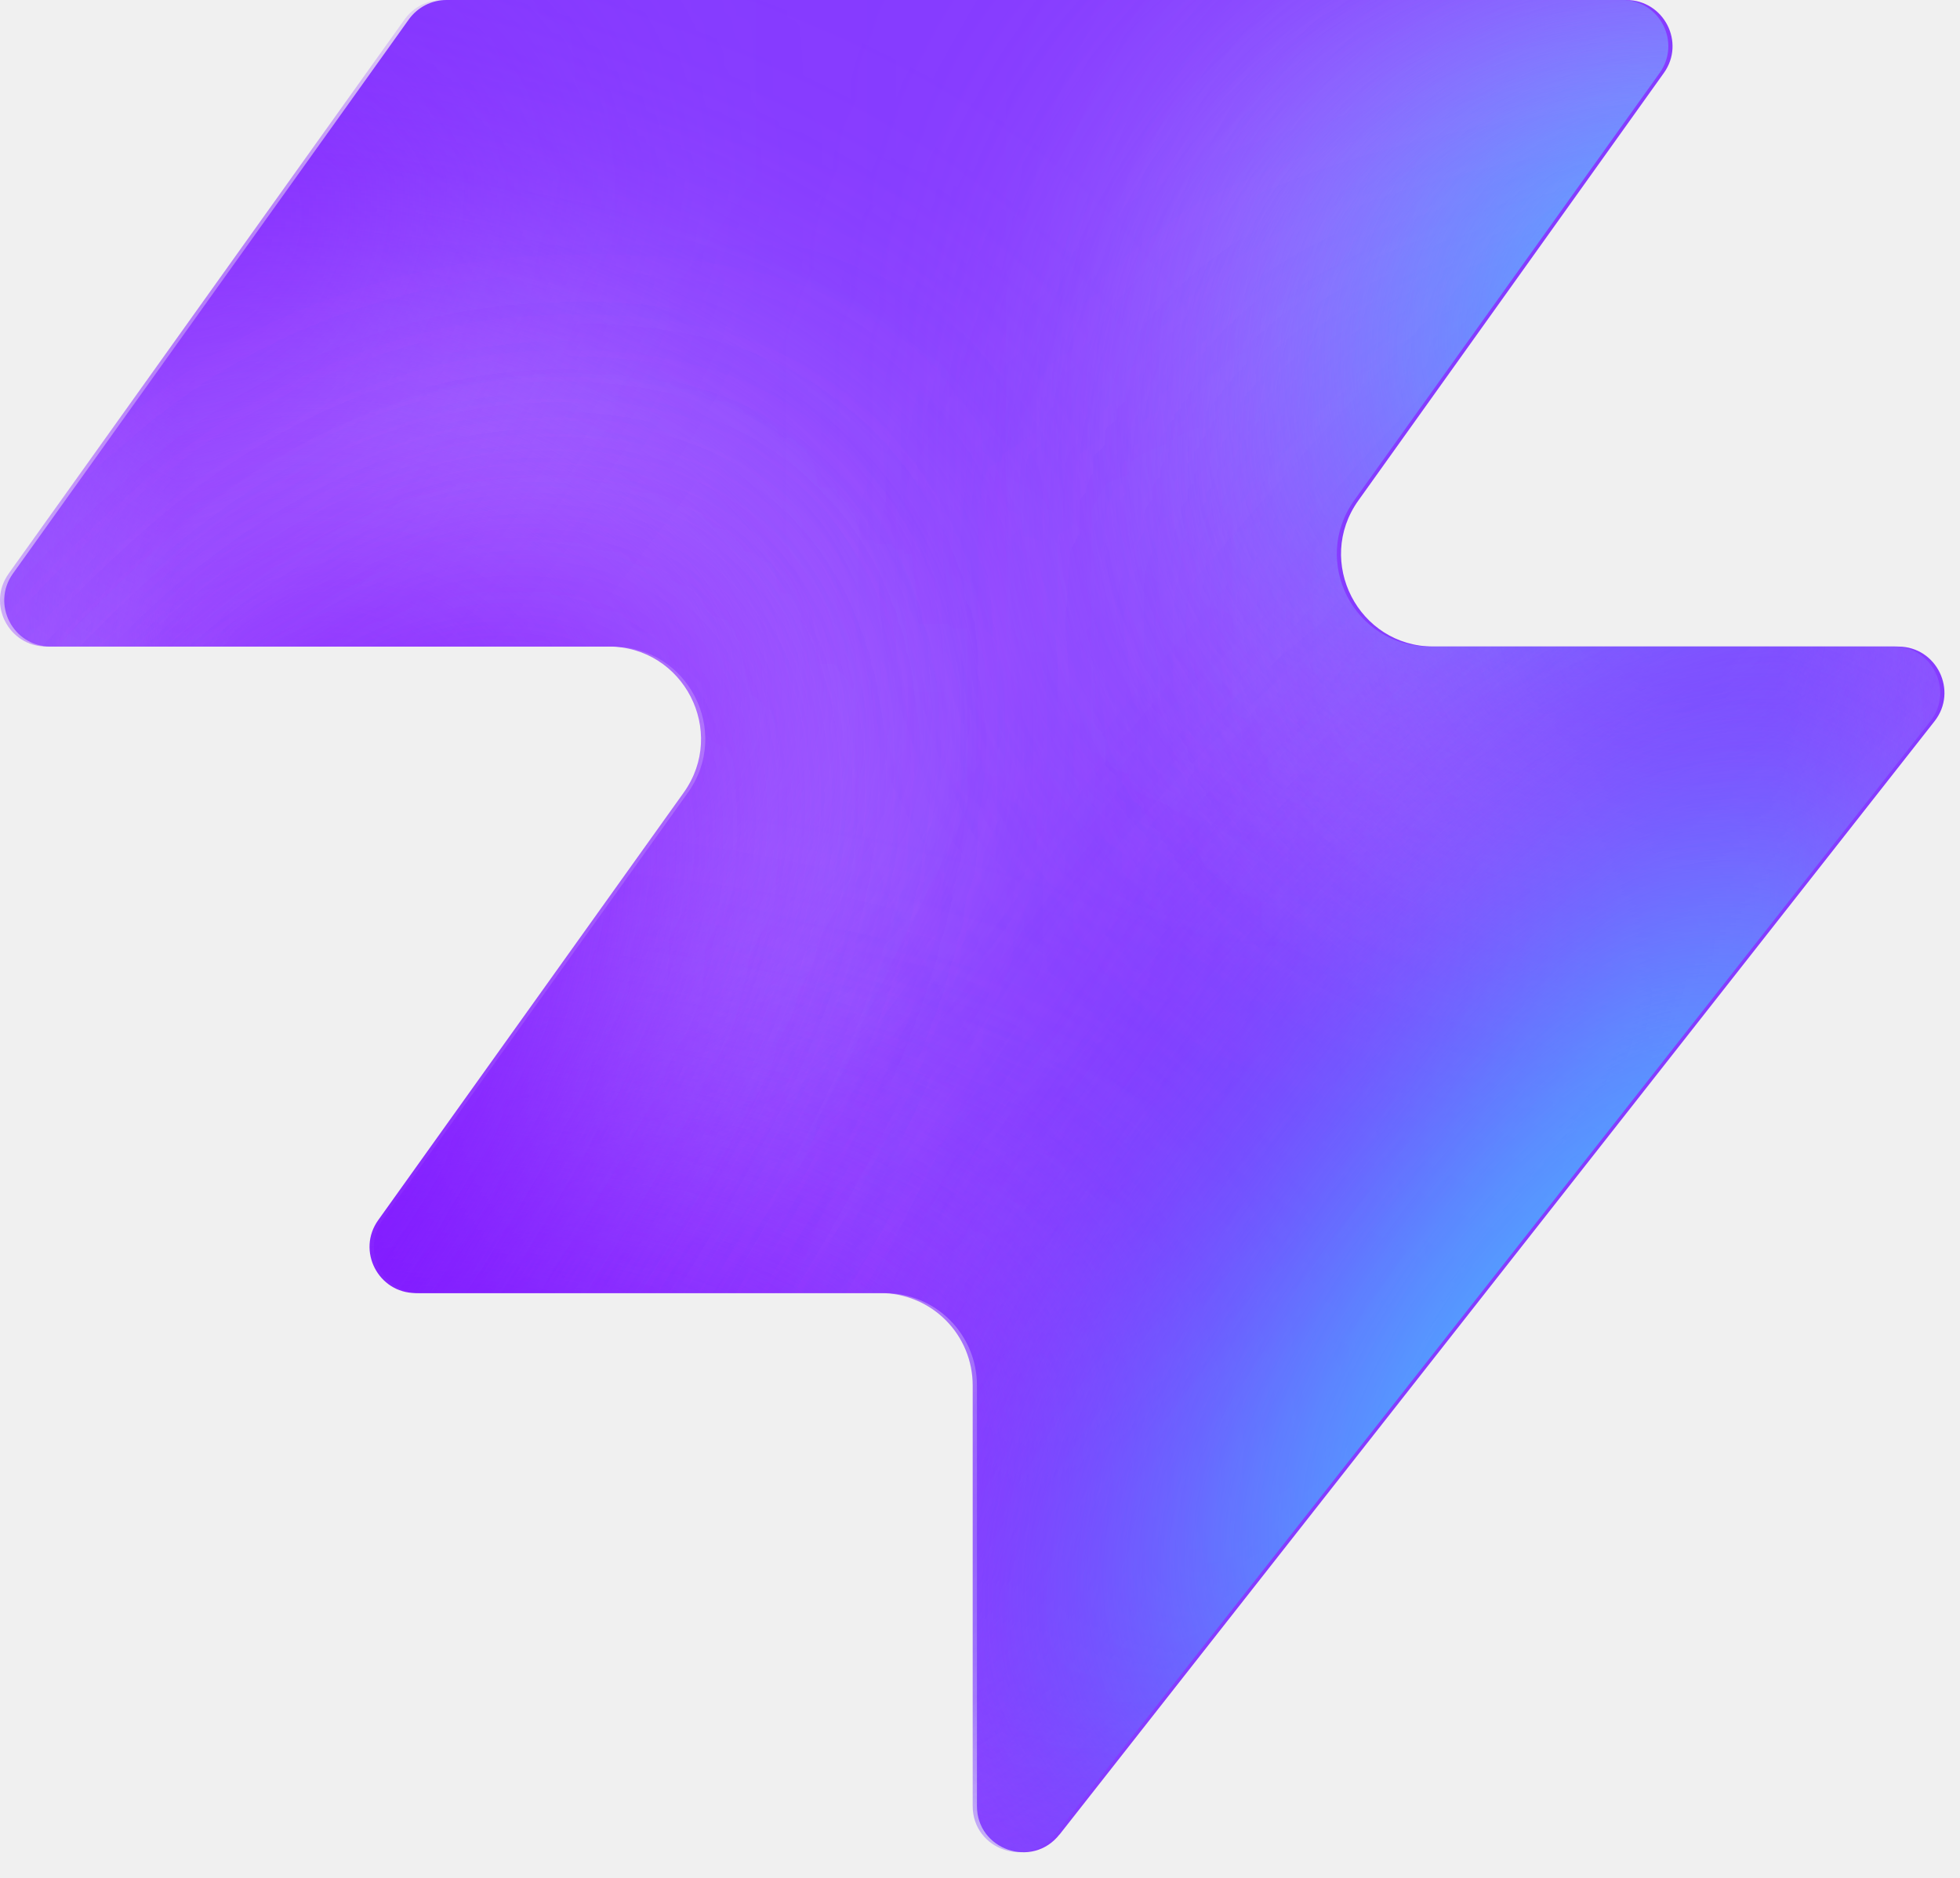
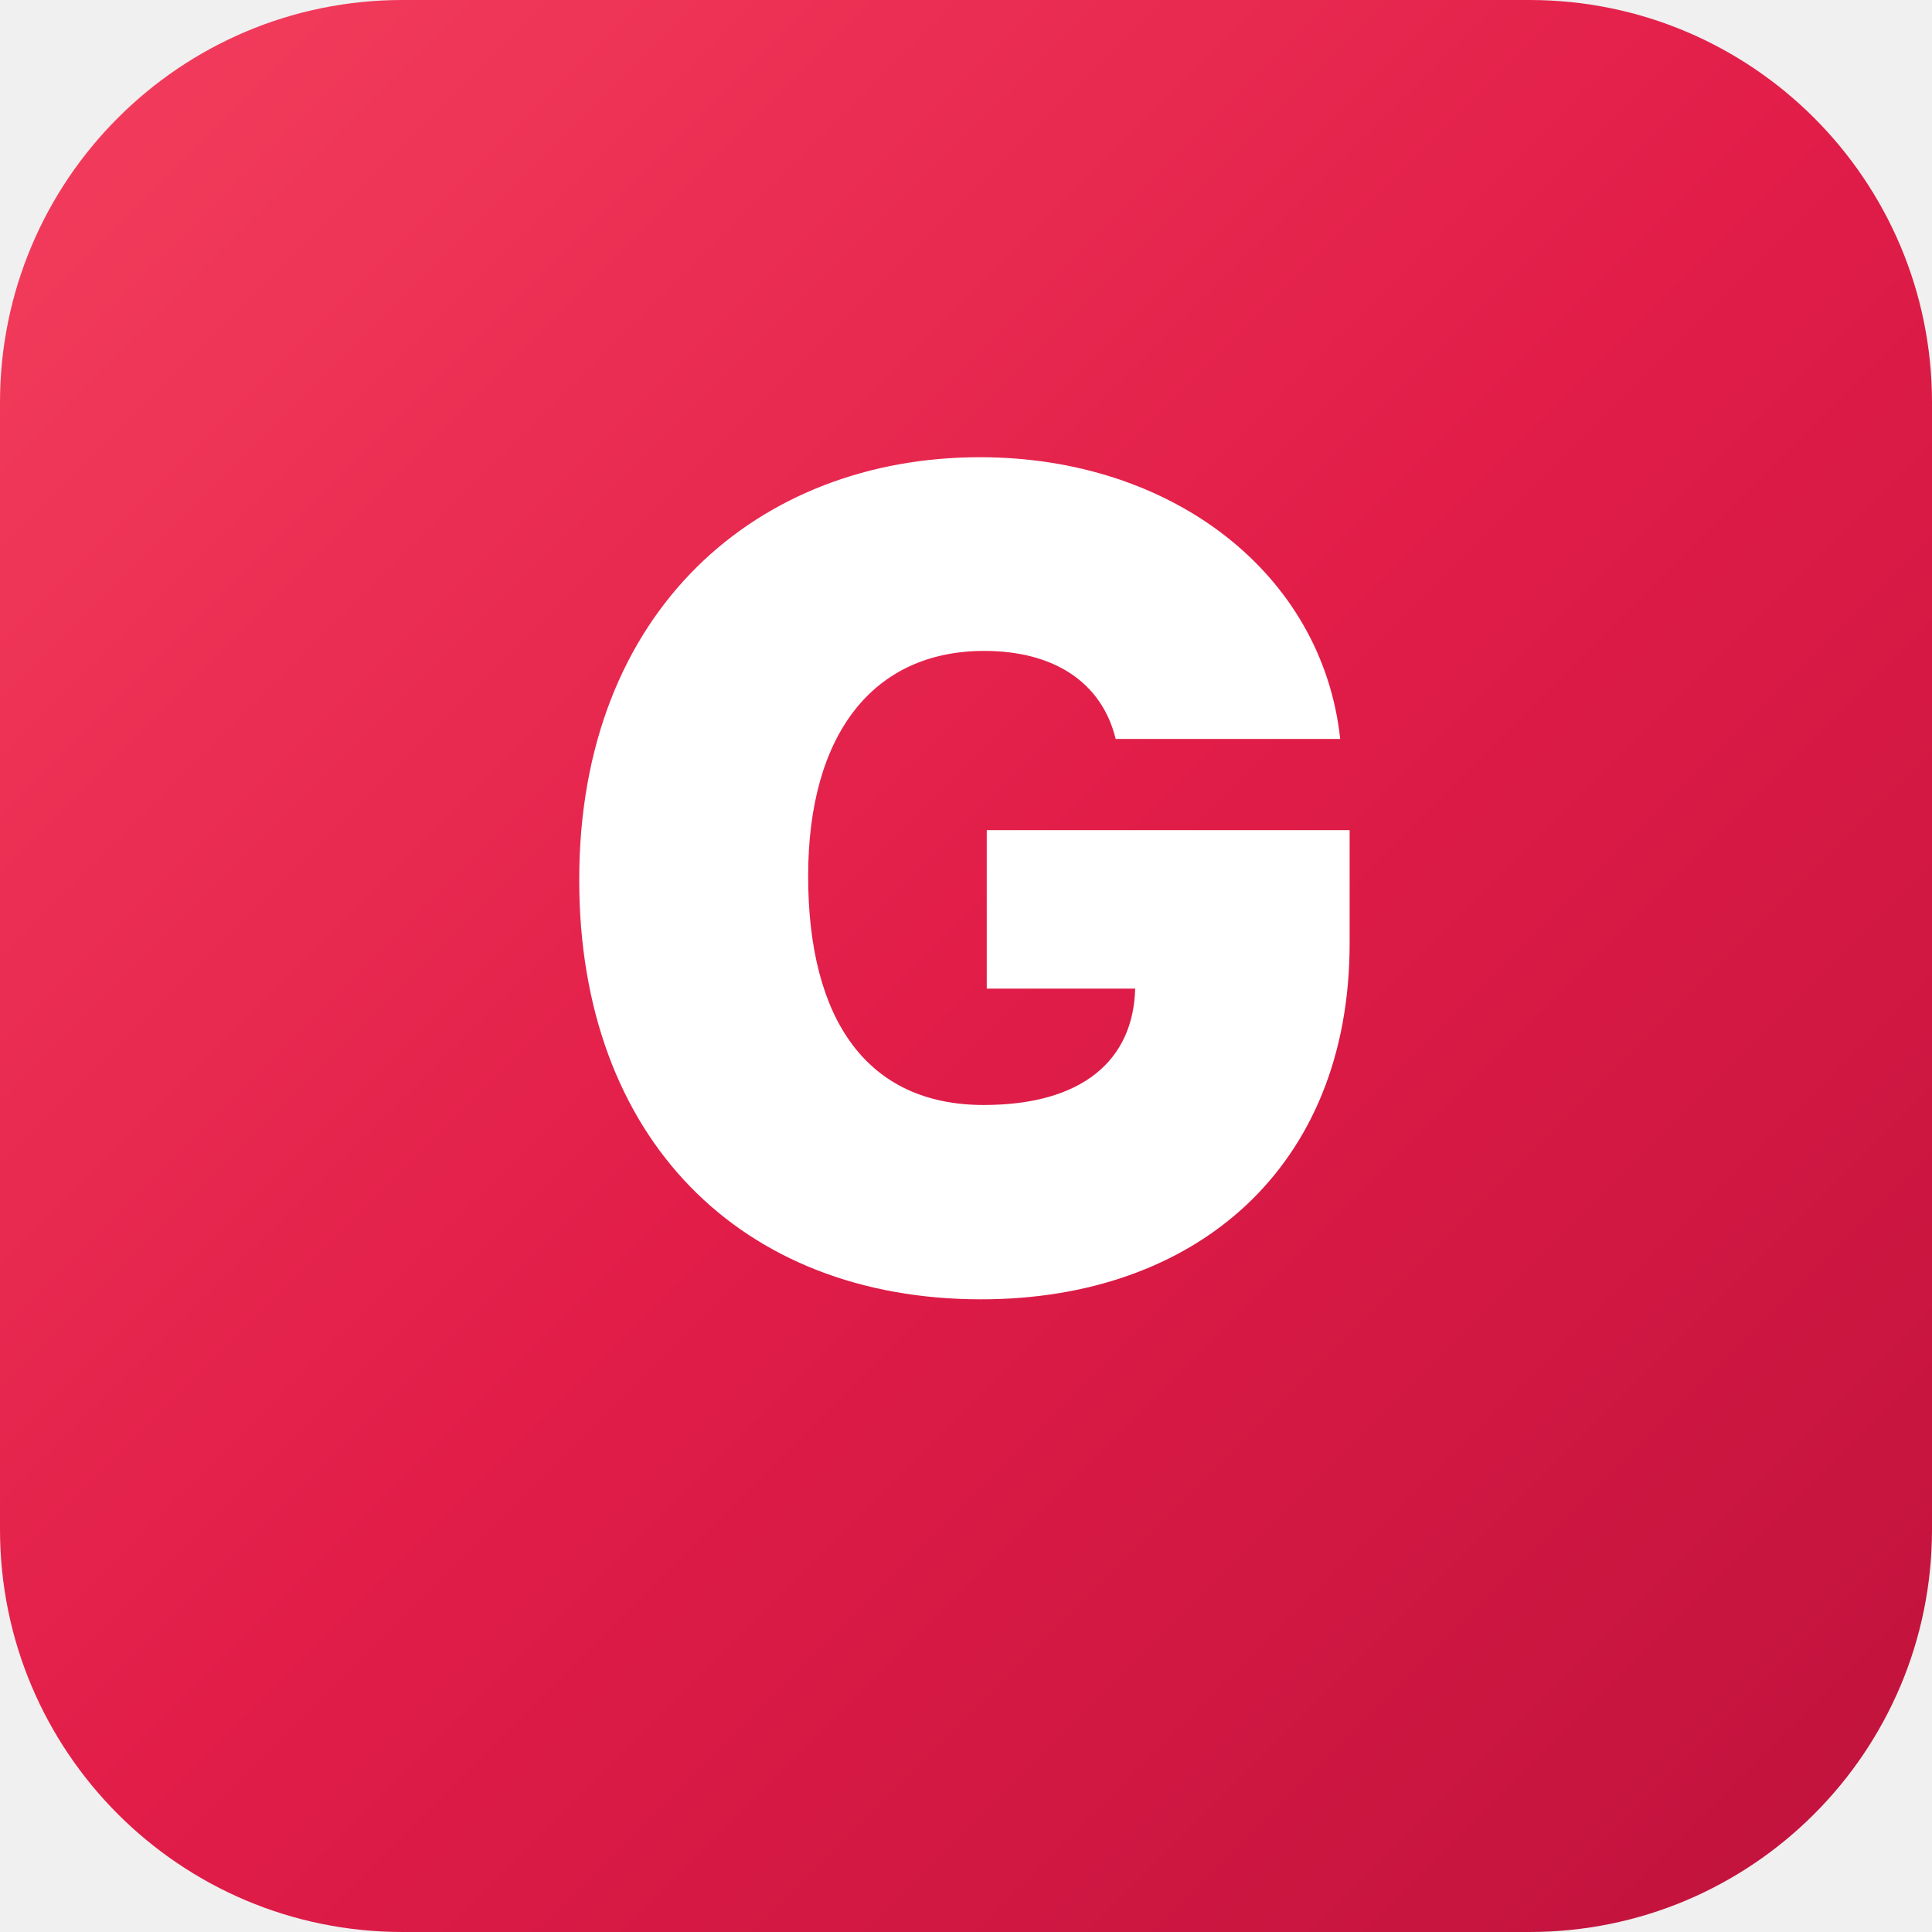
- <svg xmlns="http://www.w3.org/2000/svg" width="48" height="46" fill="none" viewBox="0 0 48 46">
-   <path fill="#863bff" d="M25.946 44.938c-.664.845-2.021.375-2.021-.698V33.937a2.26 2.26 0 0 0-2.262-2.262H10.287c-.92 0-1.456-1.04-.92-1.788l7.48-10.471c1.07-1.497 0-3.578-1.842-3.578H1.237c-.92 0-1.456-1.04-.92-1.788L10.013.474c.214-.297.556-.474.92-.474h28.894c.92 0 1.456 1.04.92 1.788l-7.48 10.471c-1.07 1.498 0 3.579 1.842 3.579h11.377c.943 0 1.473 1.088.89 1.83L25.947 44.94z" style="fill:#863bff;fill:color(display-p3 .525 .23 1);fill-opacity:1" />
-   <mask id="a" width="48" height="46" x="0" y="0" maskUnits="userSpaceOnUse" style="mask-type:alpha">
-     <path fill="#000" d="M25.842 44.938c-.664.844-2.021.375-2.021-.698V33.937a2.26 2.26 0 0 0-2.262-2.262H10.183c-.92 0-1.456-1.04-.92-1.788l7.48-10.471c1.07-1.498 0-3.579-1.842-3.579H1.133c-.92 0-1.456-1.04-.92-1.787L9.91.473c.214-.297.556-.474.92-.474h28.894c.92 0 1.456 1.04.92 1.788l-7.48 10.471c-1.07 1.498 0 3.578 1.842 3.578h11.377c.943 0 1.473 1.088.89 1.832L25.843 44.94z" style="fill:#000;fill-opacity:1" />
-   </mask>
-   <g mask="url(#a)">
-     <g filter="url(#b)">
-       <ellipse cx="5.508" cy="14.704" fill="#ede6ff" rx="5.508" ry="14.704" style="fill:#ede6ff;fill:color(display-p3 .927 .903 1);fill-opacity:1" transform="matrix(.00324 1 1 -.00324 -4.47 31.516)" />
-     </g>
-     <g filter="url(#c)">
-       <ellipse cx="10.399" cy="29.851" fill="#ede6ff" rx="10.399" ry="29.851" style="fill:#ede6ff;fill:color(display-p3 .927 .903 1);fill-opacity:1" transform="matrix(.00324 1 1 -.00324 -39.328 7.883)" />
-     </g>
-     <g filter="url(#d)">
-       <ellipse cx="5.508" cy="30.487" fill="#7e14ff" rx="5.508" ry="30.487" style="fill:#7e14ff;fill:color(display-p3 .492 .077 1);fill-opacity:1" transform="rotate(89.814 -25.913 -14.639)scale(1 -1)" />
-     </g>
-     <g filter="url(#e)">
-       <ellipse cx="5.508" cy="30.599" fill="#7e14ff" rx="5.508" ry="30.599" style="fill:#7e14ff;fill:color(display-p3 .492 .077 1);fill-opacity:1" transform="rotate(89.814 -32.644 -3.334)scale(1 -1)" />
-     </g>
-     <g filter="url(#f)">
-       <ellipse cx="5.508" cy="30.599" fill="#7e14ff" rx="5.508" ry="30.599" style="fill:#7e14ff;fill:color(display-p3 .492 .077 1);fill-opacity:1" transform="matrix(.00324 1 1 -.00324 -34.34 30.47)" />
-     </g>
-     <g filter="url(#g)">
-       <ellipse cx="14.072" cy="22.078" fill="#ede6ff" rx="14.072" ry="22.078" style="fill:#ede6ff;fill:color(display-p3 .927 .903 1);fill-opacity:1" transform="rotate(93.35 24.506 48.493)scale(-1 1)" />
-     </g>
-     <g filter="url(#h)">
-       <ellipse cx="3.47" cy="21.501" fill="#7e14ff" rx="3.47" ry="21.501" style="fill:#7e14ff;fill:color(display-p3 .492 .077 1);fill-opacity:1" transform="rotate(89.009 28.708 47.59)scale(-1 1)" />
-     </g>
-     <g filter="url(#i)">
-       <ellipse cx="3.47" cy="21.501" fill="#7e14ff" rx="3.47" ry="21.501" style="fill:#7e14ff;fill:color(display-p3 .492 .077 1);fill-opacity:1" transform="rotate(89.009 28.708 47.59)scale(-1 1)" />
-     </g>
-     <g filter="url(#j)">
-       <ellipse cx=".387" cy="8.972" fill="#7e14ff" rx="4.407" ry="29.108" style="fill:#7e14ff;fill:color(display-p3 .492 .077 1);fill-opacity:1" transform="rotate(39.51 .387 8.972)" />
-     </g>
-     <g filter="url(#k)">
-       <ellipse cx="47.523" cy="-6.092" fill="#7e14ff" rx="4.407" ry="29.108" style="fill:#7e14ff;fill:color(display-p3 .492 .077 1);fill-opacity:1" transform="rotate(37.892 47.523 -6.092)" />
-     </g>
-     <g filter="url(#l)">
-       <ellipse cx="41.412" cy="6.333" fill="#47bfff" rx="5.971" ry="9.665" style="fill:#47bfff;fill:color(display-p3 .28 .748 1);fill-opacity:1" transform="rotate(37.892 41.412 6.333)" />
-     </g>
-     <g filter="url(#m)">
-       <ellipse cx="-1.879" cy="38.332" fill="#7e14ff" rx="4.407" ry="29.108" style="fill:#7e14ff;fill:color(display-p3 .492 .077 1);fill-opacity:1" transform="rotate(37.892 -1.88 38.332)" />
-     </g>
-     <g filter="url(#n)">
-       <ellipse cx="-1.879" cy="38.332" fill="#7e14ff" rx="4.407" ry="29.108" style="fill:#7e14ff;fill:color(display-p3 .492 .077 1);fill-opacity:1" transform="rotate(37.892 -1.88 38.332)" />
-     </g>
-     <g filter="url(#o)">
-       <ellipse cx="35.651" cy="29.907" fill="#7e14ff" rx="4.407" ry="29.108" style="fill:#7e14ff;fill:color(display-p3 .492 .077 1);fill-opacity:1" transform="rotate(37.892 35.651 29.907)" />
-     </g>
-     <g filter="url(#p)">
-       <ellipse cx="38.418" cy="32.4" fill="#47bfff" rx="5.971" ry="15.297" style="fill:#47bfff;fill:color(display-p3 .28 .748 1);fill-opacity:1" transform="rotate(37.892 38.418 32.4)" />
-     </g>
-   </g>
+ <svg xmlns="http://www.w3.org/2000/svg" width="48" height="48" viewBox="0 0 48 48">
  <defs>
-     <filter id="b" width="60.045" height="41.654" x="-19.77" y="16.149" color-interpolation-filters="sRGB" filterUnits="userSpaceOnUse">
-       <feFlood flood-opacity="0" result="BackgroundImageFix" />
-       <feBlend in="SourceGraphic" in2="BackgroundImageFix" result="shape" />
-       <feGaussianBlur result="effect1_foregroundBlur_2002_17158" stdDeviation="7.659" />
-     </filter>
-     <filter id="c" width="90.34" height="51.437" x="-54.613" y="-7.533" color-interpolation-filters="sRGB" filterUnits="userSpaceOnUse">
-       <feFlood flood-opacity="0" result="BackgroundImageFix" />
-       <feBlend in="SourceGraphic" in2="BackgroundImageFix" result="shape" />
-       <feGaussianBlur result="effect1_foregroundBlur_2002_17158" stdDeviation="7.659" />
-     </filter>
-     <filter id="d" width="79.355" height="29.4" x="-49.64" y="2.03" color-interpolation-filters="sRGB" filterUnits="userSpaceOnUse">
-       <feFlood flood-opacity="0" result="BackgroundImageFix" />
-       <feBlend in="SourceGraphic" in2="BackgroundImageFix" result="shape" />
-       <feGaussianBlur result="effect1_foregroundBlur_2002_17158" stdDeviation="4.596" />
-     </filter>
-     <filter id="e" width="79.579" height="29.4" x="-45.045" y="20.029" color-interpolation-filters="sRGB" filterUnits="userSpaceOnUse">
-       <feFlood flood-opacity="0" result="BackgroundImageFix" />
-       <feBlend in="SourceGraphic" in2="BackgroundImageFix" result="shape" />
-       <feGaussianBlur result="effect1_foregroundBlur_2002_17158" stdDeviation="4.596" />
-     </filter>
-     <filter id="f" width="79.579" height="29.4" x="-43.513" y="21.178" color-interpolation-filters="sRGB" filterUnits="userSpaceOnUse">
-       <feFlood flood-opacity="0" result="BackgroundImageFix" />
-       <feBlend in="SourceGraphic" in2="BackgroundImageFix" result="shape" />
-       <feGaussianBlur result="effect1_foregroundBlur_2002_17158" stdDeviation="4.596" />
-     </filter>
-     <filter id="g" width="74.749" height="58.852" x="15.756" y="-17.901" color-interpolation-filters="sRGB" filterUnits="userSpaceOnUse">
-       <feFlood flood-opacity="0" result="BackgroundImageFix" />
-       <feBlend in="SourceGraphic" in2="BackgroundImageFix" result="shape" />
-       <feGaussianBlur result="effect1_foregroundBlur_2002_17158" stdDeviation="7.659" />
-     </filter>
-     <filter id="h" width="61.377" height="25.362" x="23.548" y="2.284" color-interpolation-filters="sRGB" filterUnits="userSpaceOnUse">
-       <feFlood flood-opacity="0" result="BackgroundImageFix" />
-       <feBlend in="SourceGraphic" in2="BackgroundImageFix" result="shape" />
-       <feGaussianBlur result="effect1_foregroundBlur_2002_17158" stdDeviation="4.596" />
-     </filter>
-     <filter id="i" width="61.377" height="25.362" x="23.548" y="2.284" color-interpolation-filters="sRGB" filterUnits="userSpaceOnUse">
-       <feFlood flood-opacity="0" result="BackgroundImageFix" />
-       <feBlend in="SourceGraphic" in2="BackgroundImageFix" result="shape" />
-       <feGaussianBlur result="effect1_foregroundBlur_2002_17158" stdDeviation="4.596" />
-     </filter>
-     <filter id="j" width="56.045" height="63.649" x="-27.636" y="-22.853" color-interpolation-filters="sRGB" filterUnits="userSpaceOnUse">
-       <feFlood flood-opacity="0" result="BackgroundImageFix" />
-       <feBlend in="SourceGraphic" in2="BackgroundImageFix" result="shape" />
-       <feGaussianBlur result="effect1_foregroundBlur_2002_17158" stdDeviation="4.596" />
-     </filter>
-     <filter id="k" width="54.814" height="64.646" x="20.116" y="-38.415" color-interpolation-filters="sRGB" filterUnits="userSpaceOnUse">
-       <feFlood flood-opacity="0" result="BackgroundImageFix" />
-       <feBlend in="SourceGraphic" in2="BackgroundImageFix" result="shape" />
-       <feGaussianBlur result="effect1_foregroundBlur_2002_17158" stdDeviation="4.596" />
-     </filter>
-     <filter id="l" width="33.541" height="35.313" x="24.641" y="-11.323" color-interpolation-filters="sRGB" filterUnits="userSpaceOnUse">
-       <feFlood flood-opacity="0" result="BackgroundImageFix" />
-       <feBlend in="SourceGraphic" in2="BackgroundImageFix" result="shape" />
-       <feGaussianBlur result="effect1_foregroundBlur_2002_17158" stdDeviation="4.596" />
-     </filter>
-     <filter id="m" width="54.814" height="64.646" x="-29.286" y="6.009" color-interpolation-filters="sRGB" filterUnits="userSpaceOnUse">
-       <feFlood flood-opacity="0" result="BackgroundImageFix" />
-       <feBlend in="SourceGraphic" in2="BackgroundImageFix" result="shape" />
-       <feGaussianBlur result="effect1_foregroundBlur_2002_17158" stdDeviation="4.596" />
-     </filter>
-     <filter id="n" width="54.814" height="64.646" x="-29.286" y="6.009" color-interpolation-filters="sRGB" filterUnits="userSpaceOnUse">
-       <feFlood flood-opacity="0" result="BackgroundImageFix" />
-       <feBlend in="SourceGraphic" in2="BackgroundImageFix" result="shape" />
-       <feGaussianBlur result="effect1_foregroundBlur_2002_17158" stdDeviation="4.596" />
-     </filter>
-     <filter id="o" width="54.814" height="64.646" x="8.244" y="-2.416" color-interpolation-filters="sRGB" filterUnits="userSpaceOnUse">
-       <feFlood flood-opacity="0" result="BackgroundImageFix" />
-       <feBlend in="SourceGraphic" in2="BackgroundImageFix" result="shape" />
-       <feGaussianBlur result="effect1_foregroundBlur_2002_17158" stdDeviation="4.596" />
-     </filter>
-     <filter id="p" width="39.409" height="43.623" x="18.713" y="10.588" color-interpolation-filters="sRGB" filterUnits="userSpaceOnUse">
-       <feFlood flood-opacity="0" result="BackgroundImageFix" />
-       <feBlend in="SourceGraphic" in2="BackgroundImageFix" result="shape" />
-       <feGaussianBlur result="effect1_foregroundBlur_2002_17158" stdDeviation="4.596" />
-     </filter>
+     <linearGradient id="bg" x1="0%" y1="0%" x2="100%" y2="100%">
+       <stop offset="0%" style="stop-color:#f43f5e" />
+       <stop offset="50%" style="stop-color:#e11d48" />
+       <stop offset="100%" style="stop-color:#be123c" />
+     </linearGradient>
  </defs>
+   <rect width="48" height="48" rx="10" fill="url(#bg)" />
+   <text x="24" y="32" font-family="Inter, -apple-system, sans-serif" font-size="28" font-weight="900" fill="white" text-anchor="middle">G</text>
</svg>
